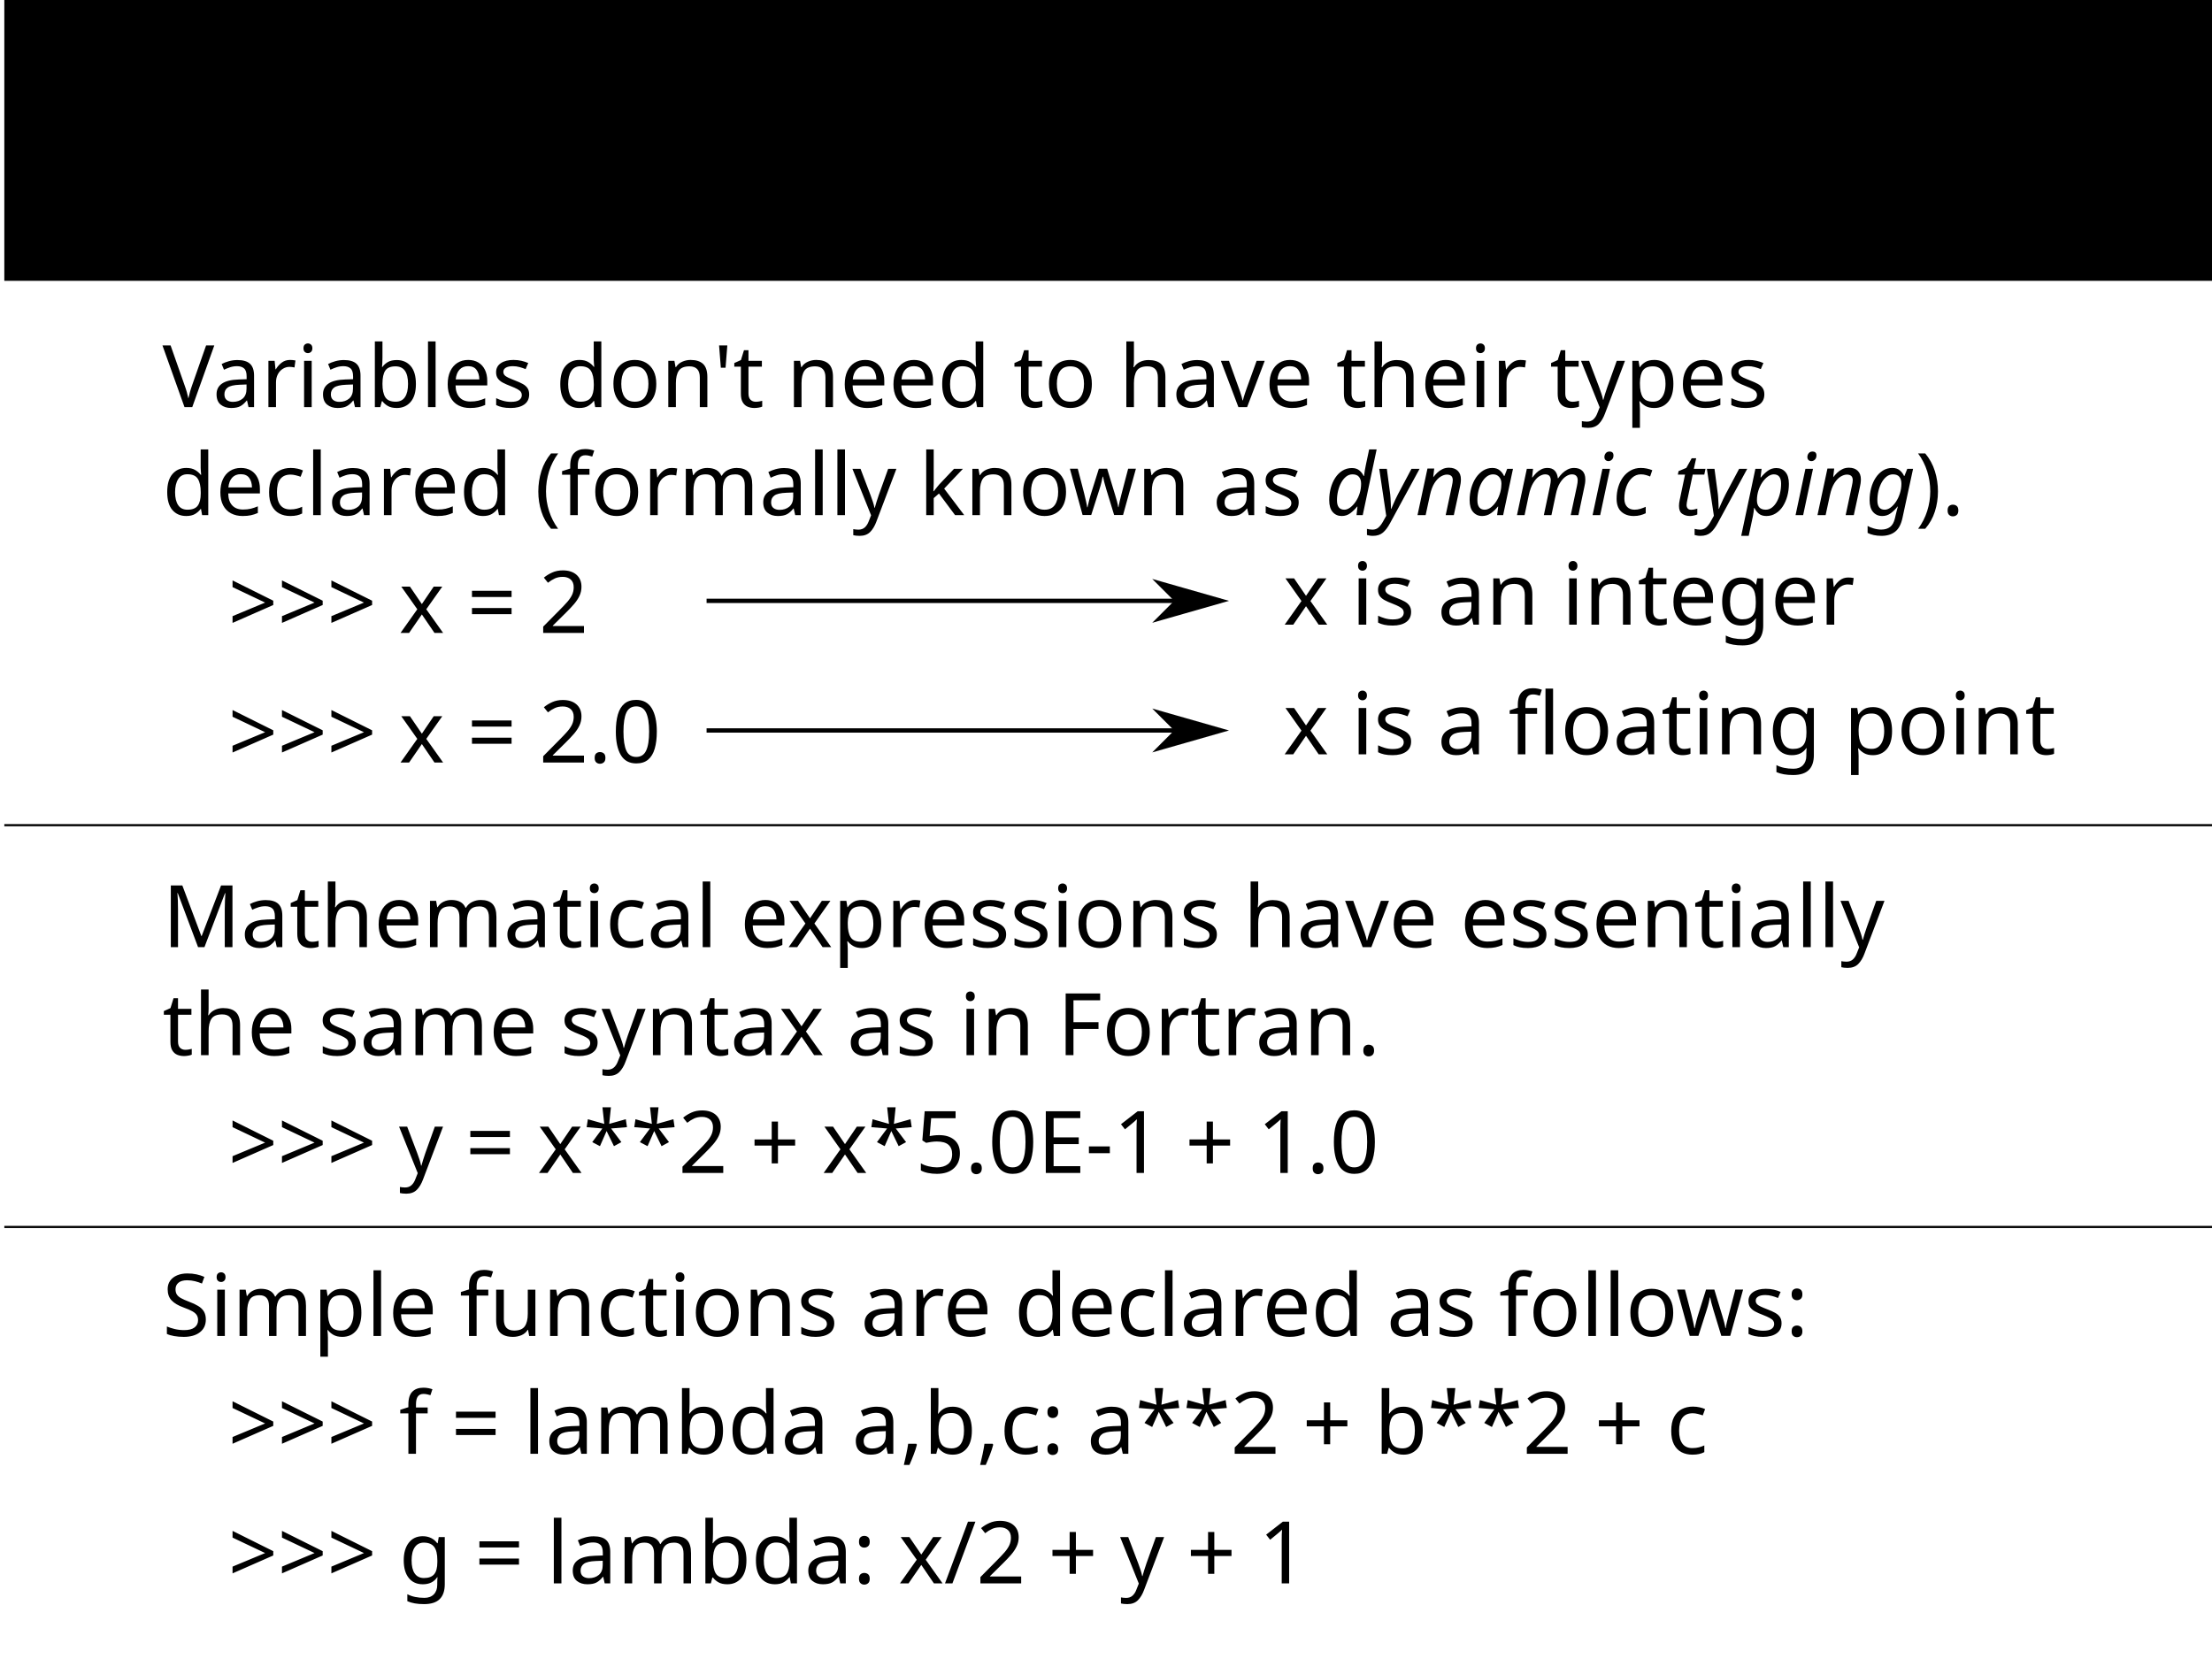
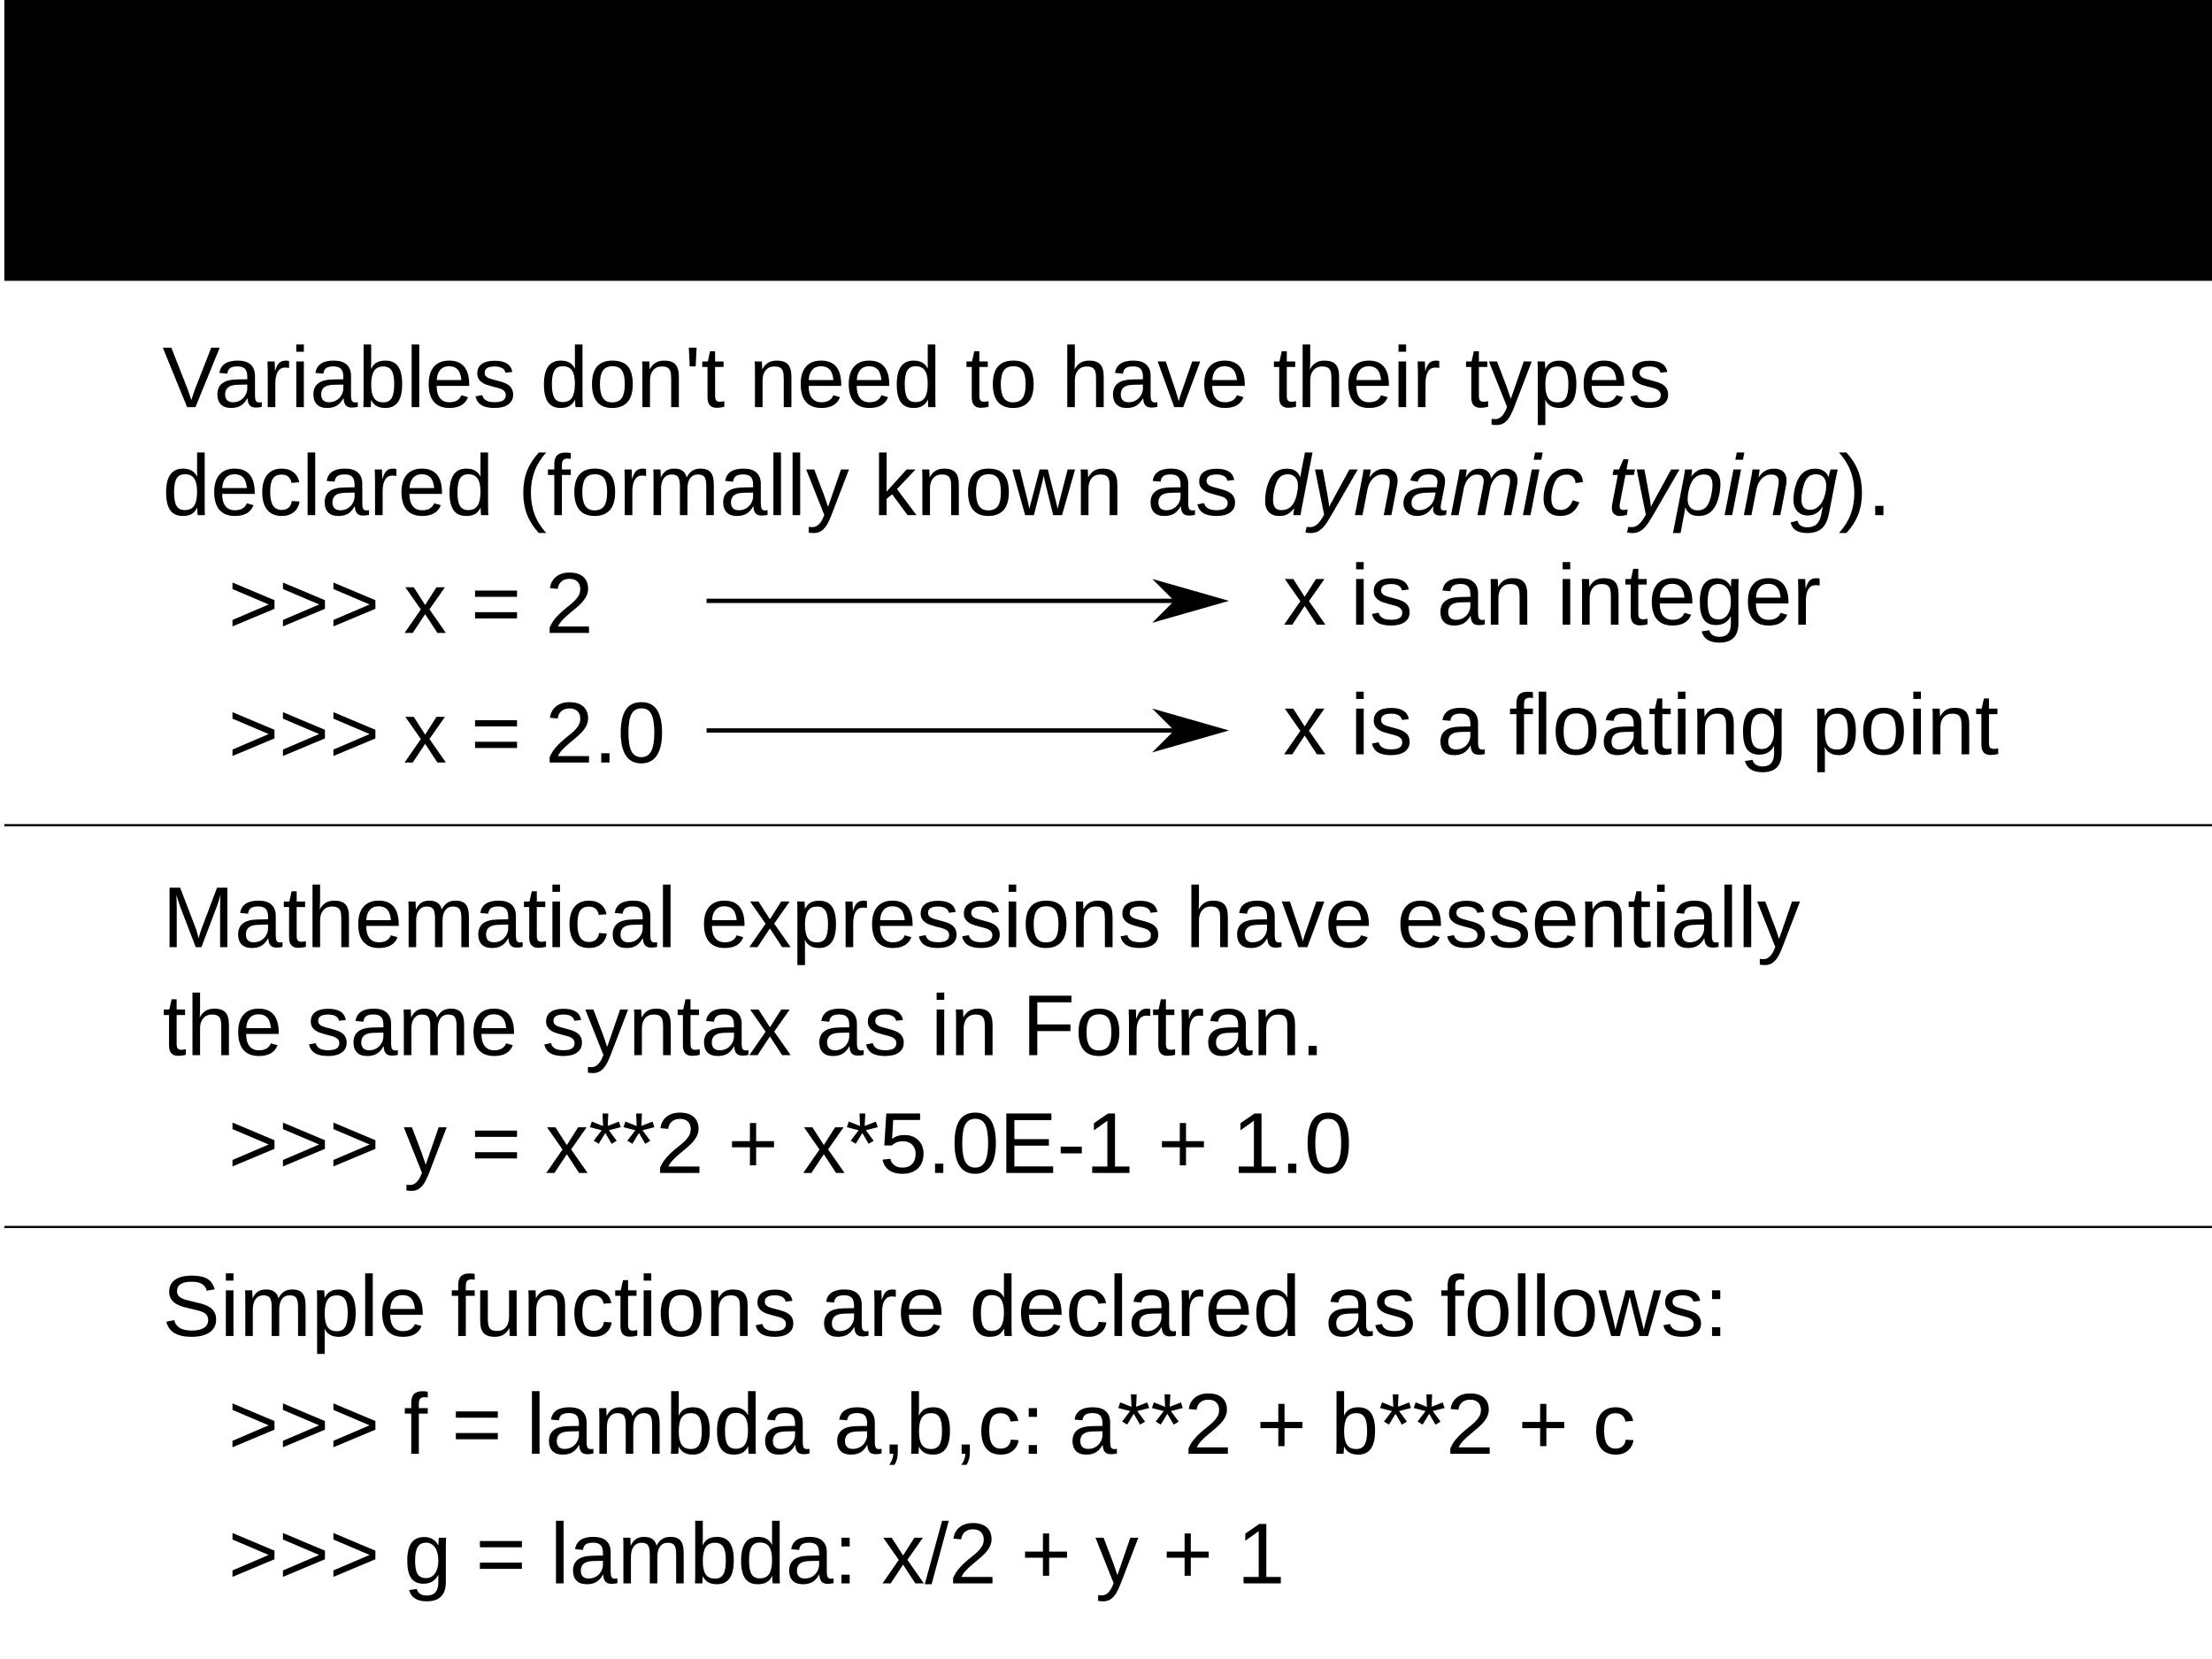
<svg xmlns="http://www.w3.org/2000/svg" height="768" width="1024" id="svg2" version="1.1">
  <defs id="defs26765">
    <marker orient="auto" refY="0.0" refX="0.0" id="Arrow1Lend" style="overflow:visible;">
      <path id="path7144" d="M 0.0,0.0 L 5.0,-5.0 L -12.5,0.0 L 5.0,5.0 L 0.0,0.0 z " style="fill-rule:evenodd;stroke:#000000;stroke-width:1.0pt;marker-start:none;" transform="scale(0.8) rotate(180) translate(12.5,0)" />
    </marker>
  </defs>
  <rect y="-3.0517578e-05" x="2" width="1022" style="fill:#000000;fill-opacity:1;stroke:none;display:inline" id="rect3686" height="130" />
  <text xml:space="preserve" style="font-size:40px;font-style:normal;font-variant:normal;font-weight:normal;font-stretch:normal;text-align:start;line-height:125%;letter-spacing:0px;word-spacing:0px;writing-mode:lr-tb;text-anchor:start;fill:#000000;fill-opacity:1;stroke:none;font-family:Arial;-inkscape-font-specification:Arial" x="82.268" y="269.55" id="text5337">
    <tspan id="tspan5339" x="82.268" y="269.55" />
  </text>
  <text xml:space="preserve" style="font-size:40px;font-style:normal;font-variant:normal;font-weight:normal;font-stretch:normal;text-align:start;line-height:125%;letter-spacing:0px;word-spacing:0px;writing-mode:lr-tb;text-anchor:start;fill:#000000;fill-opacity:1;stroke:none;font-family:Arial;-inkscape-font-specification:Arial" x="82.268" y="269.55" id="text5337-9">
    <tspan id="tspan5339-9" x="82.268" y="269.55" />
  </text>
  <text xml:space="preserve" style="font-size:40px;font-style:normal;font-variant:normal;font-weight:normal;font-stretch:normal;text-align:start;line-height:125%;letter-spacing:0px;word-spacing:0px;writing-mode:lr-tb;text-anchor:start;fill:#000000;fill-opacity:1;stroke:none;font-family:Arial;-inkscape-font-specification:Arial" x="82.268" y="269.55" id="text5337-4">
    <tspan id="tspan5339-94" x="82.268" y="269.55" />
  </text>
  <text xml:space="preserve" style="font-size:40px;font-style:normal;font-variant:normal;font-weight:normal;font-stretch:normal;text-align:start;line-height:125%;letter-spacing:0px;word-spacing:0px;writing-mode:lr-tb;text-anchor:start;fill:#000000;fill-opacity:1;stroke:none;font-family:Arial;-inkscape-font-specification:Arial" x="82.268" y="269.55" id="text5337-0">
    <tspan id="tspan5339-8" x="82.268" y="269.55" />
  </text>
  <text xml:space="preserve" style="font-size:40px;font-style:normal;font-variant:normal;font-weight:normal;font-stretch:normal;text-align:start;line-height:125%;letter-spacing:0px;word-spacing:0px;writing-mode:lr-tb;text-anchor:start;fill:#000000;fill-opacity:1;stroke:none;font-family:Arial;-inkscape-font-specification:Arial" x="82.268" y="269.55" id="text5337-05">
    <tspan id="tspan5339-7" x="82.268" y="269.55" />
  </text>
  <g id="Python_intro_2">
-     <text id="text7098" y="438.466" x="75.206" style="font-size:40px;font-style:normal;font-weight:normal;line-height:125%;letter-spacing:0px;word-spacing:0px;fill:#000000;fill-opacity:1;stroke:none;font-family:Sans" xml:space="preserve">
+     <text id="text7098" y="438.466" x="75.206" style="font-size:40px;font-style:normal;font-weight:normal;line-height:125%;letter-spacing:0px;word-spacing:0px;fill:#000000;fill-opacity:1;stroke:none;font-family:Arial" xml:space="preserve">
      <tspan id="tspan7126" y="438.466" x="75.206">Mathematical expressions have essentially</tspan>
      <tspan id="tspan7130" y="488.466" x="75.206">the same syntax as in Fortran.</tspan>
    </text>
-     <text id="text7106" y="542.998" x="105.656" style="font-size:40px;font-style:normal;font-weight:normal;line-height:125%;letter-spacing:0px;word-spacing:0px;fill:#000000;fill-opacity:1;stroke:none;font-family:Sans" xml:space="preserve">
+     <text id="text7106" y="542.998" x="105.656" style="font-size:40px;font-style:normal;font-weight:normal;line-height:125%;letter-spacing:0px;word-spacing:0px;fill:#000000;fill-opacity:1;stroke:none;font-family:Arial" xml:space="preserve">
      <tspan id="tspan7110" y="542.998" x="105.656">&gt;&gt;&gt; y = x**2 + x*5.0E-1 + 1.0</tspan>
    </text>
  </g>
  <g id="Python_intro_3">
-     <text xml:space="preserve" style="font-size:40px;font-style:normal;font-weight:normal;line-height:125%;letter-spacing:0px;word-spacing:0px;fill:#000000;fill-opacity:1;stroke:none;font-family:Sans" x="75.206" y="618.466" id="text7102">
+     <text xml:space="preserve" style="font-size:40px;font-style:normal;font-weight:normal;line-height:125%;letter-spacing:0px;word-spacing:0px;fill:#000000;fill-opacity:1;stroke:none;font-family:Arial" x="75.206" y="618.466" id="text7102">
      <tspan id="tspan7104" x="75.206" y="618.466">Simple functions are declared as follows:</tspan>
    </text>
-     <text xml:space="preserve" style="font-size:40px;font-style:normal;font-weight:normal;line-height:125%;letter-spacing:0px;word-spacing:0px;fill:#000000;fill-opacity:1;stroke:none;font-family:Sans" x="105.656" y="672.998" id="text7590">
+     <text xml:space="preserve" style="font-size:40px;font-style:normal;font-weight:normal;line-height:125%;letter-spacing:0px;word-spacing:0px;fill:#000000;fill-opacity:1;stroke:none;font-family:Arial" x="105.656" y="672.998" id="text7590">
      <tspan x="105.656" y="672.998" id="tspan7592">&gt;&gt;&gt; f = lambda a,b,c: a**2 + b**2 + c</tspan>
    </text>
-     <text id="text7594" y="732.998" x="105.656" style="font-size:40px;font-style:normal;font-weight:normal;line-height:125%;letter-spacing:0px;word-spacing:0px;fill:#000000;fill-opacity:1;stroke:none;font-family:Sans" xml:space="preserve">
+     <text id="text7594" y="732.998" x="105.656" style="font-size:40px;font-style:normal;font-weight:normal;line-height:125%;letter-spacing:0px;word-spacing:0px;fill:#000000;fill-opacity:1;stroke:none;font-family:Arial" xml:space="preserve">
      <tspan id="tspan7596" y="732.998" x="105.656">&gt;&gt;&gt; g = lambda: x/2 + y + 1</tspan>
    </text>
  </g>
  <g id="Python_intro_1">
-     <text xml:space="preserve" style="font-size:40px;font-style:normal;font-weight:normal;line-height:125%;letter-spacing:0px;word-spacing:0px;fill:#000000;fill-opacity:1;stroke:none;font-family:Sans" x="75.206" y="188.466" id="text7114">
+     <text xml:space="preserve" style="font-size:40px;font-style:normal;font-weight:normal;line-height:125%;letter-spacing:0px;word-spacing:0px;fill:#000000;fill-opacity:1;stroke:none;font-family:Arial" x="75.206" y="188.466" id="text7114">
      <tspan id="tspan7116" x="75.206" y="188.466">Variables don't need to have their types</tspan>
-       <tspan id="tspan7118" x="75.206" y="238.466">declared (formally known as <tspan id="tspan7124" style="font-size:40px;font-style:italic;font-variant:normal;font-weight:normal;font-stretch:normal;text-align:start;line-height:125%;writing-mode:lr-tb;text-anchor:start;font-family:Sans;-inkscape-font-specification:Sans Italic">dynamic typing</tspan>).</tspan>
+       <tspan id="tspan7118" x="75.206" y="238.466">declared (formally known as <tspan id="tspan7124" style="font-size:40px;font-style:italic;font-variant:normal;font-weight:normal;font-stretch:normal;text-align:start;line-height:125%;writing-mode:lr-tb;text-anchor:start;font-family:Arial;-inkscape-font-specification:Arial Italic">dynamic typing</tspan>).</tspan>
    </text>
-     <text xml:space="preserve" style="font-size:40px;font-style:normal;font-weight:normal;line-height:125%;letter-spacing:0px;word-spacing:0px;fill:#000000;fill-opacity:1;stroke:none;font-family:Sans" x="105.656" y="292.998" id="text7132">
+     <text xml:space="preserve" style="font-size:40px;font-style:normal;font-weight:normal;line-height:125%;letter-spacing:0px;word-spacing:0px;fill:#000000;fill-opacity:1;stroke:none;font-family:Arial" x="105.656" y="292.998" id="text7132">
      <tspan x="105.656" y="292.998" id="tspan7134">&gt;&gt;&gt; x = 2</tspan>
    </text>
    <path id="path7136" d="m 327.097,278.154 237.965,0" style="fill:none;stroke:#000000;stroke-width:2;stroke-linecap:butt;stroke-linejoin:miter;stroke-miterlimit:4;stroke-opacity:1;stroke-dasharray:none;marker-end:url(#Arrow1Lend)" />
-     <text id="text7582" y="289.189" x="594" style="font-size:40px;font-style:normal;font-weight:normal;line-height:125%;letter-spacing:0px;word-spacing:0px;fill:#000000;fill-opacity:1;stroke:none;font-family:Sans" xml:space="preserve">
+     <text id="text7582" y="289.189" x="594" style="font-size:40px;font-style:normal;font-weight:normal;line-height:125%;letter-spacing:0px;word-spacing:0px;fill:#000000;fill-opacity:1;stroke:none;font-family:Arial" xml:space="preserve">
      <tspan y="289.189" x="594" id="tspan7584">x is an integer</tspan>
    </text>
-     <text id="text7598" y="352.998" x="105.656" style="font-size:40px;font-style:normal;font-weight:normal;line-height:125%;letter-spacing:0px;word-spacing:0px;fill:#000000;fill-opacity:1;stroke:none;font-family:Sans" xml:space="preserve">
+     <text id="text7598" y="352.998" x="105.656" style="font-size:40px;font-style:normal;font-weight:normal;line-height:125%;letter-spacing:0px;word-spacing:0px;fill:#000000;fill-opacity:1;stroke:none;font-family:Arial" xml:space="preserve">
      <tspan id="tspan7600" y="352.998" x="105.656">&gt;&gt;&gt; x = 2.0</tspan>
    </text>
    <path style="fill:none;stroke:#000000;stroke-width:2;stroke-linecap:butt;stroke-linejoin:miter;stroke-miterlimit:4;stroke-opacity:1;stroke-dasharray:none;marker-end:url(#Arrow1Lend)" d="m 327.097,338.154 237.965,0" id="path7602" />
-     <text xml:space="preserve" style="font-size:40px;font-style:normal;font-weight:normal;line-height:125%;letter-spacing:0px;word-spacing:0px;fill:#000000;fill-opacity:1;stroke:none;font-family:Sans" x="594" y="349.189" id="text7604">
+     <text xml:space="preserve" style="font-size:40px;font-style:normal;font-weight:normal;line-height:125%;letter-spacing:0px;word-spacing:0px;fill:#000000;fill-opacity:1;stroke:none;font-family:Arial" x="594" y="349.189" id="text7604">
      <tspan id="tspan7606" x="594" y="349.189">x is a floating point</tspan>
    </text>
  </g>
  <path id="path7653" style="fill:#000000;stroke:none" d="m 1027.5,384 a 1.5,1.5 0 1 1 -3,0 1.5,1.5 0 1 1 3,0 z" />
  <g id="Python_intro_lines">
    <path id="path7651" d="m 2,382 1024,0" style="fill:none;stroke:#000000;stroke-width:1px;stroke-linecap:butt;stroke-linejoin:miter;stroke-opacity:1" />
    <path style="fill:none;stroke:#000000;stroke-width:1px;stroke-linecap:butt;stroke-linejoin:miter;stroke-opacity:1" d="m 2,568 1024,0" id="path7655" />
  </g>
</svg>
